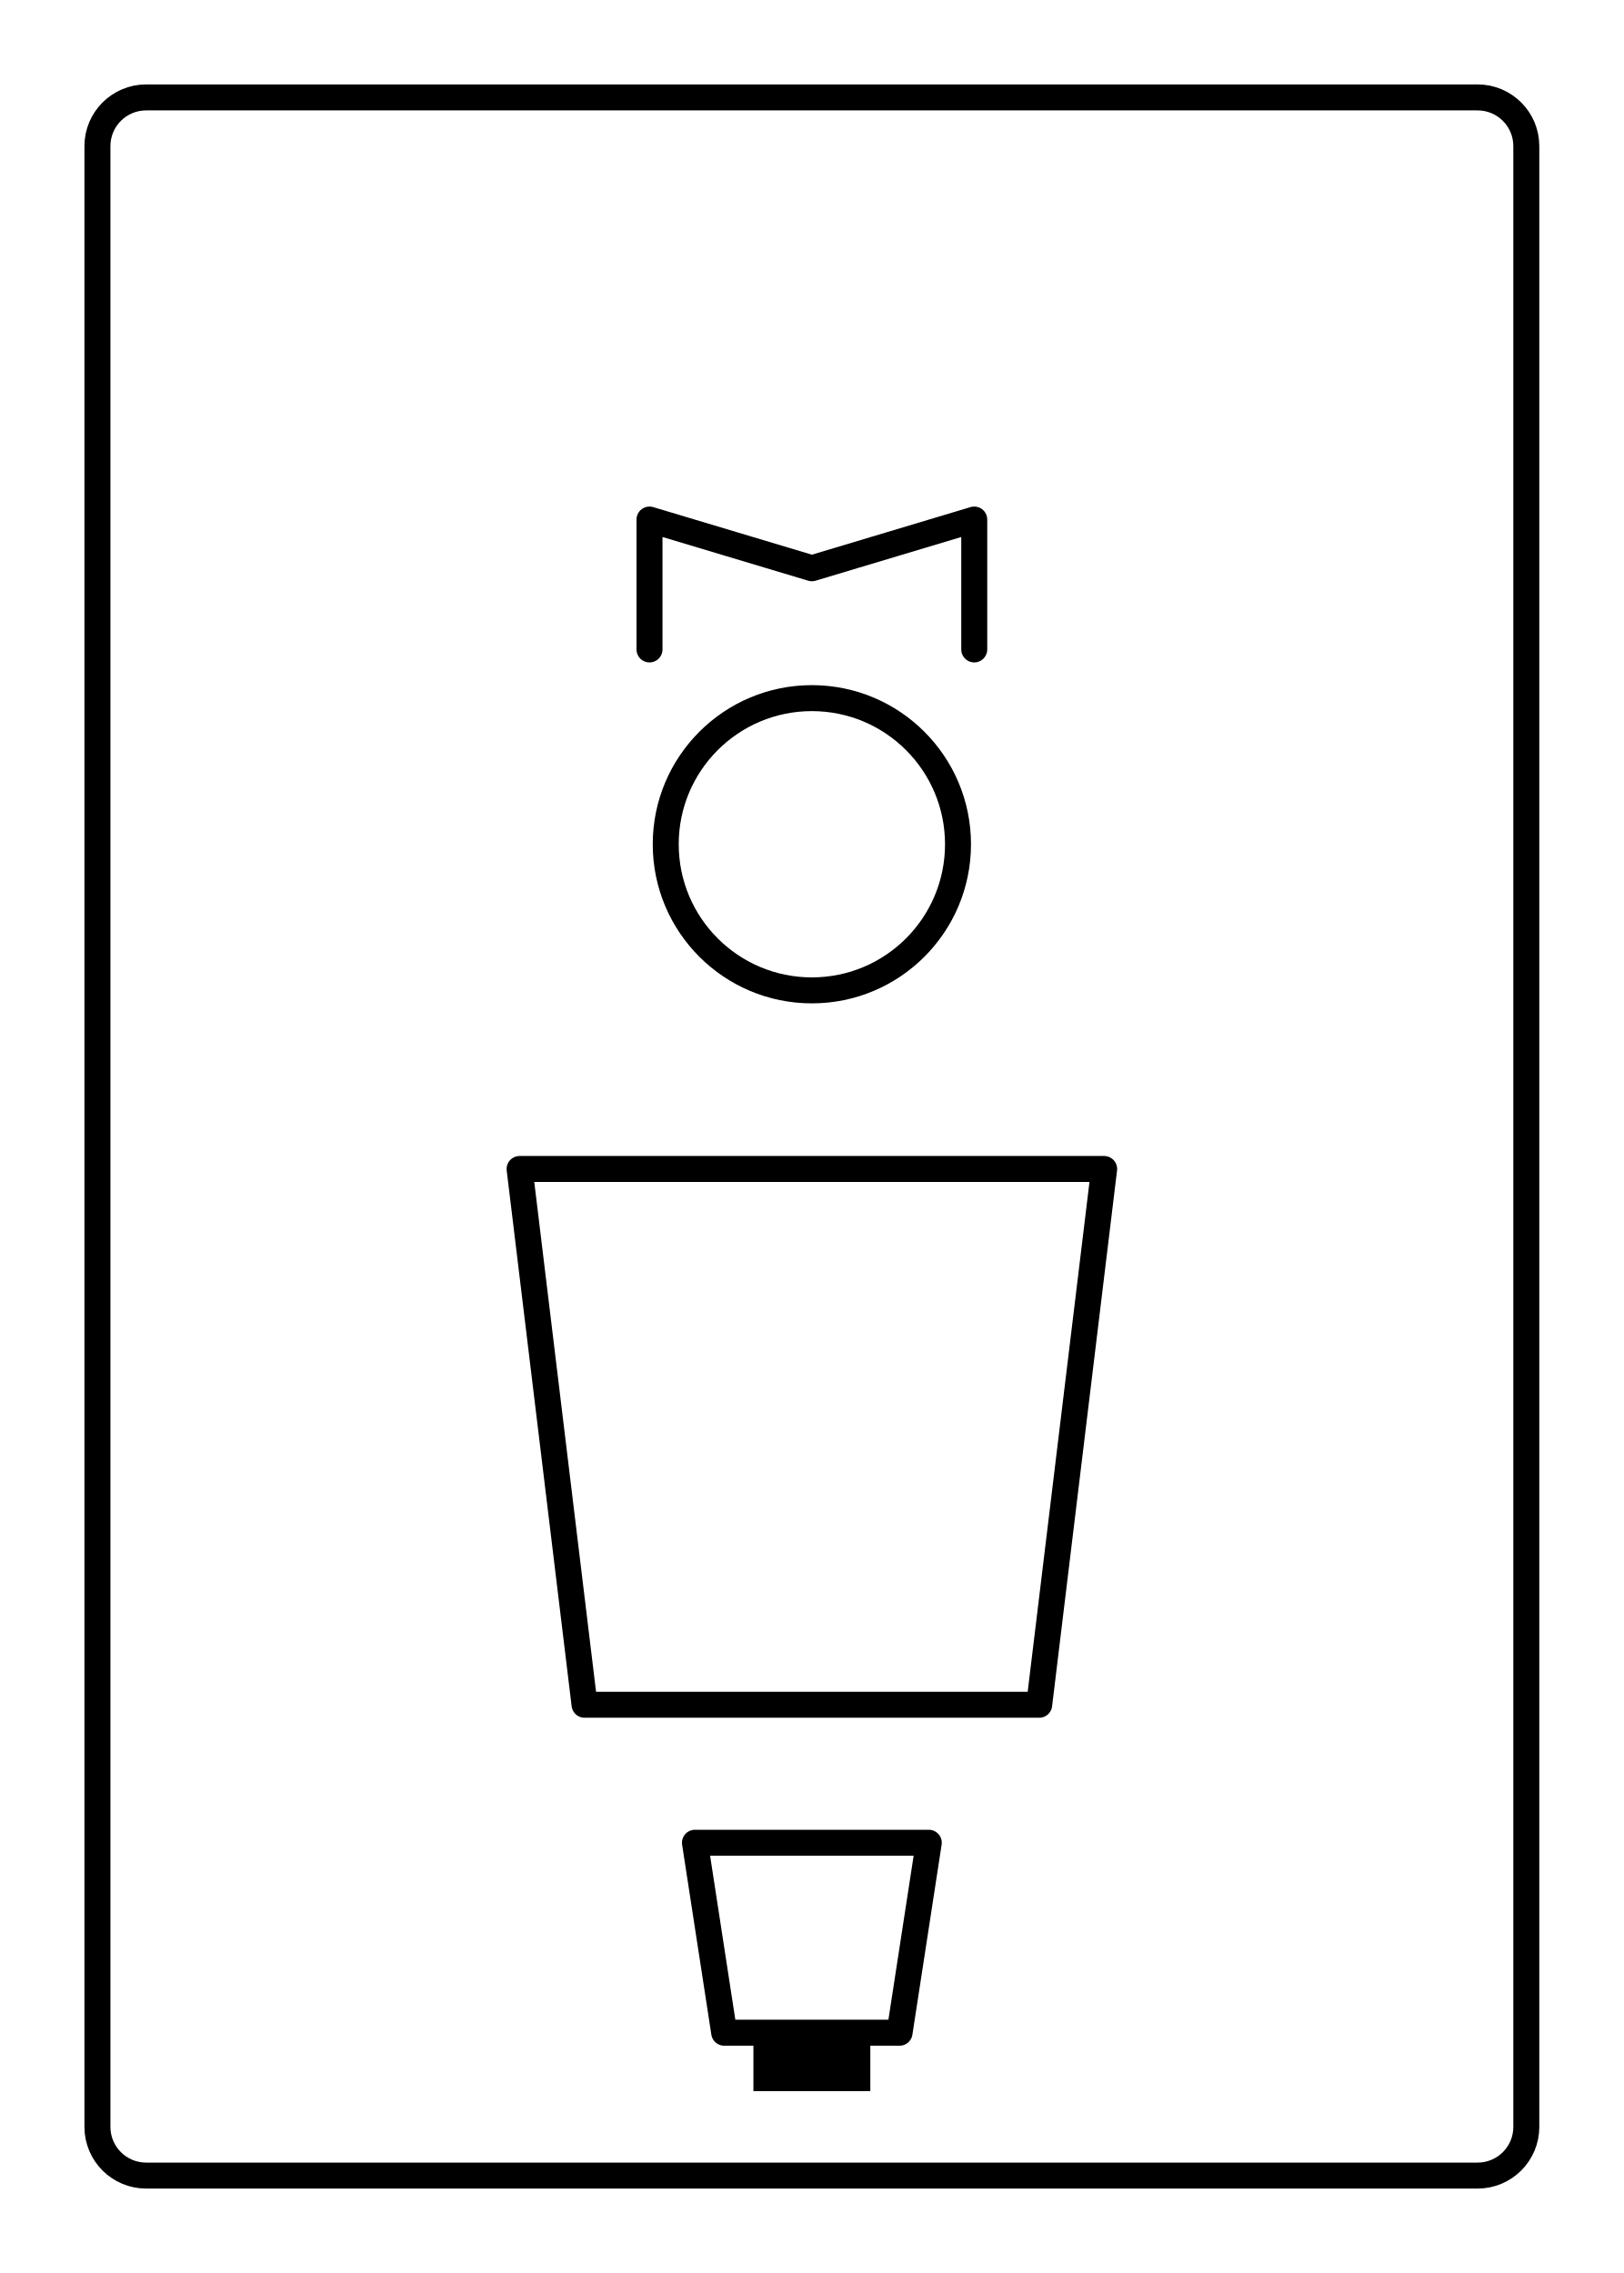
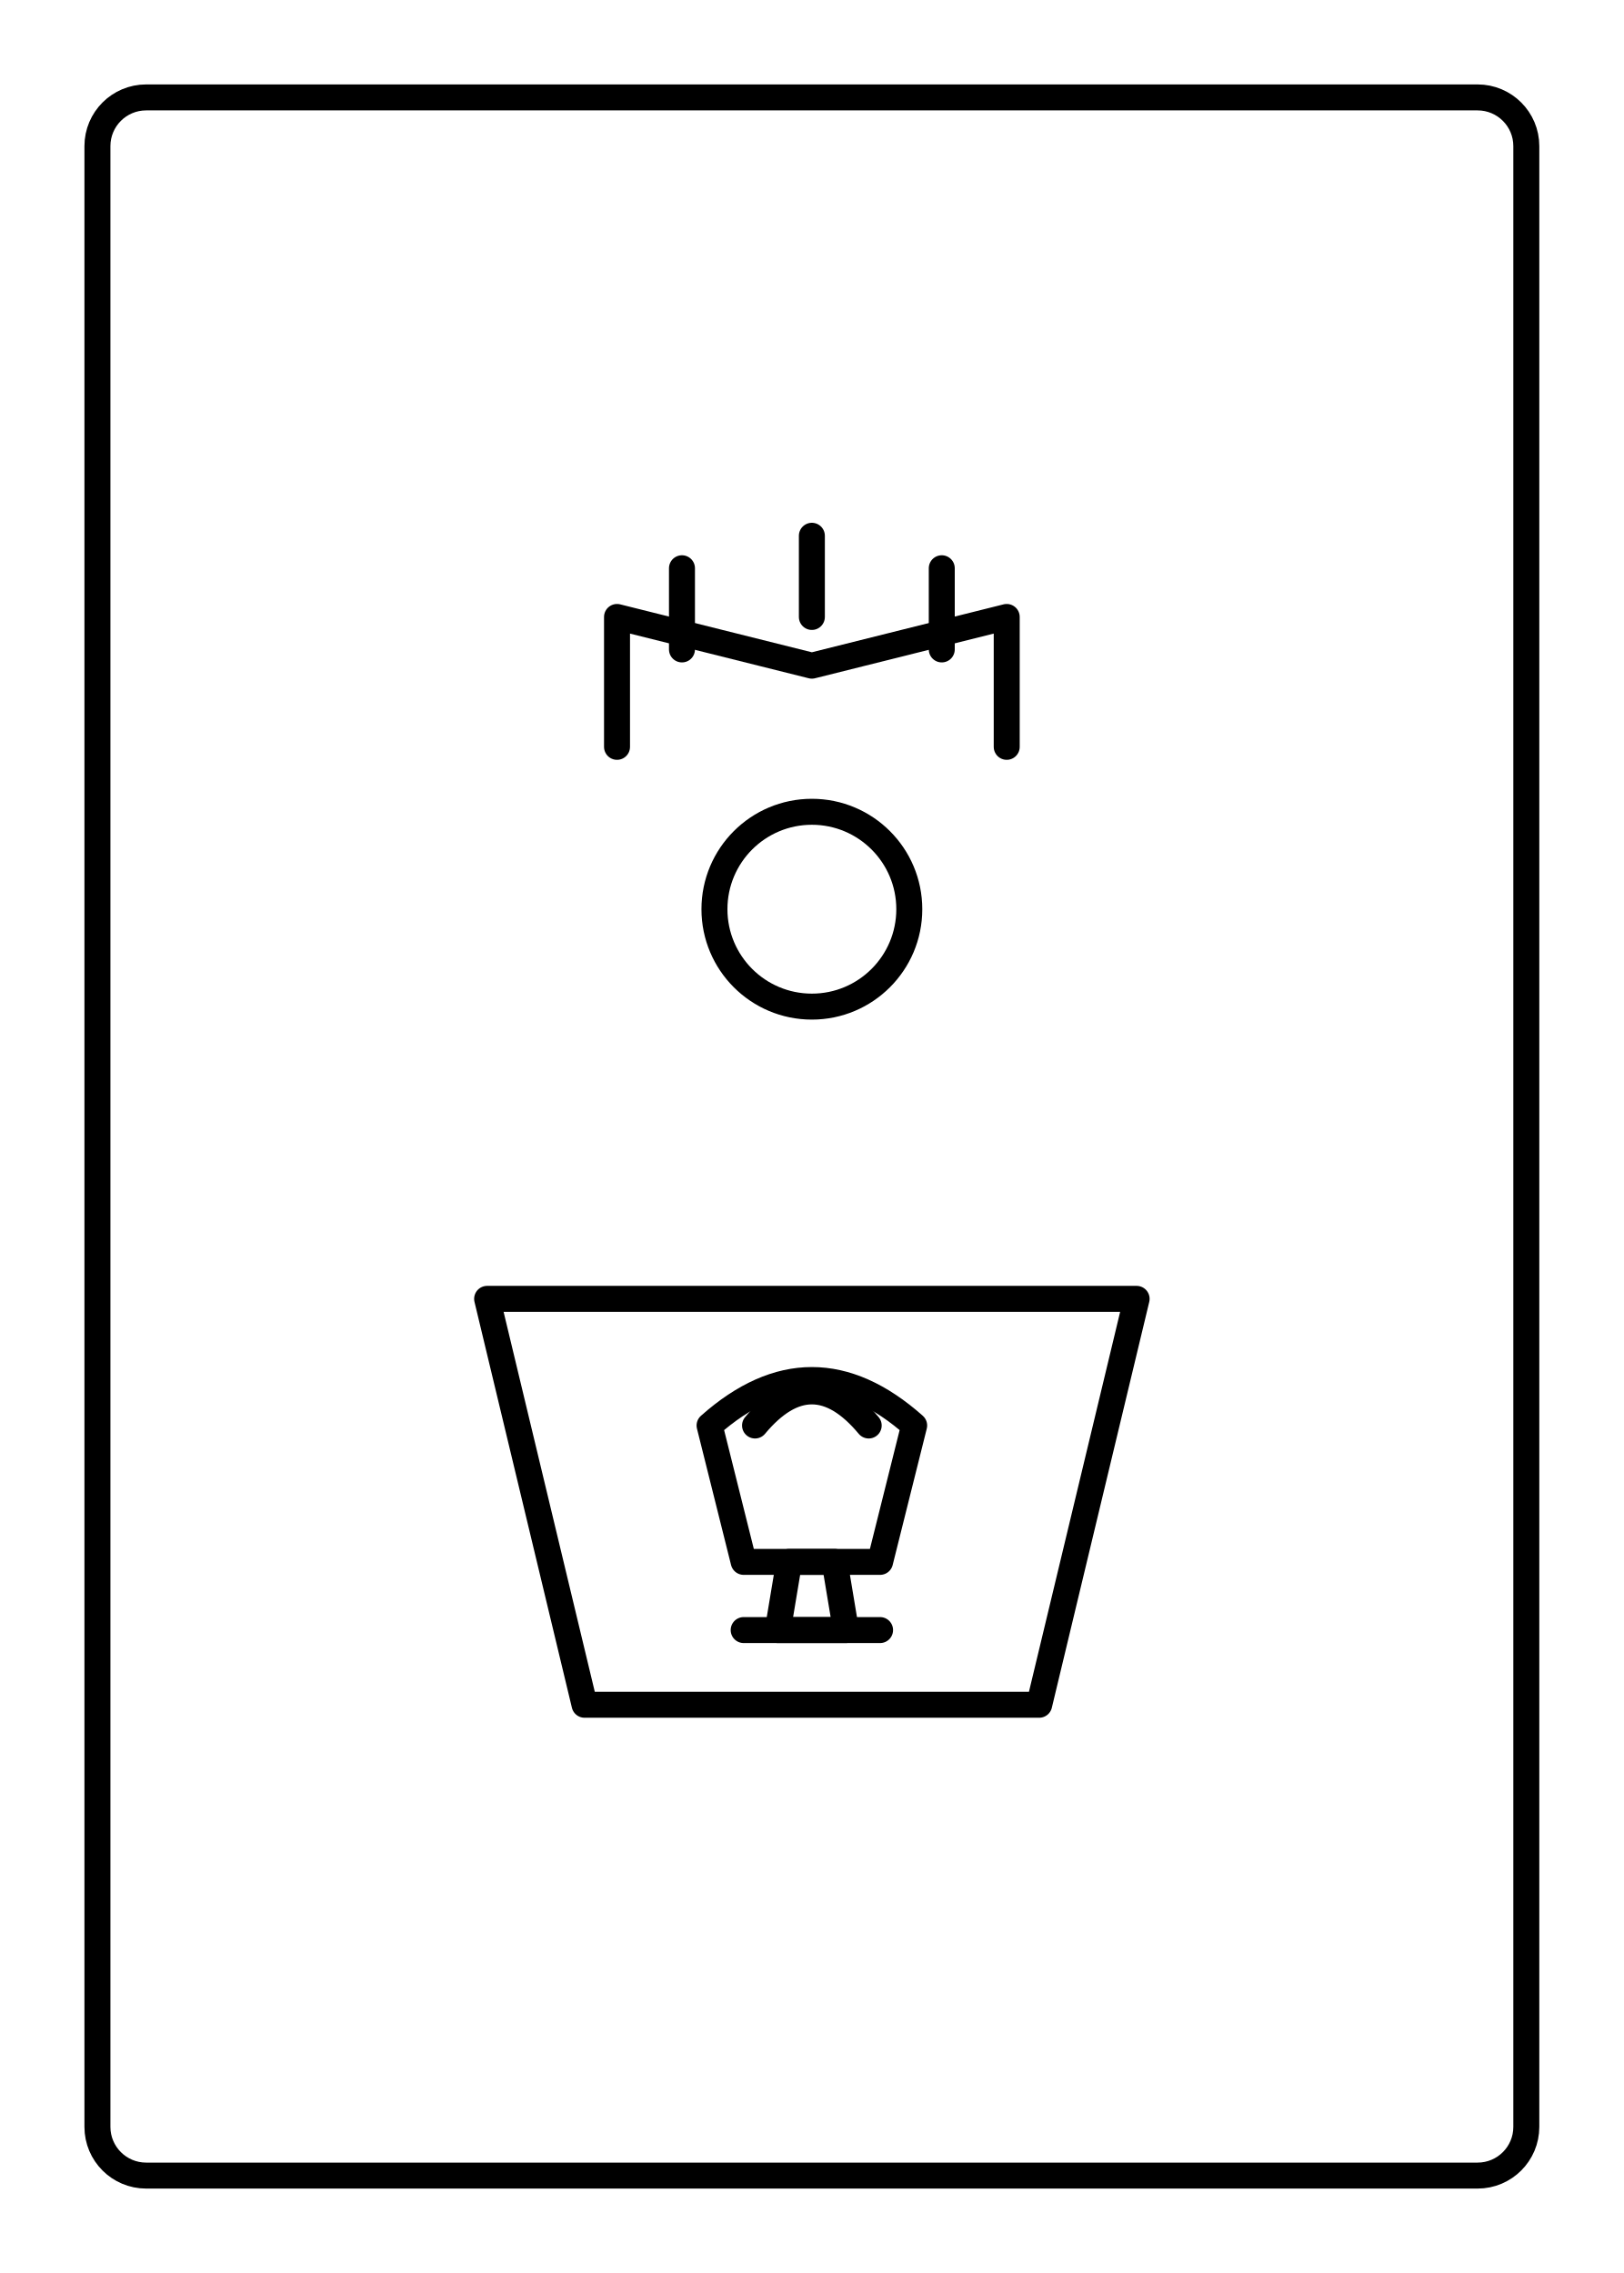
<svg xmlns="http://www.w3.org/2000/svg" viewBox="0 0 100 140" role="img" aria-label="King of Cups" fill="none" stroke="currentColor" stroke-width="1.6" stroke-linecap="round" stroke-linejoin="round">
  <rect x="6" y="6" width="88" height="128" rx="3" />
-   <path d="M 40 40 L 40 32 L 50 35 L 60 32 L 60 40" />
-   <circle cx="50" cy="52" r="9" />
-   <path d="M 32 72 L 68 72 L 64 105 L 36 105 Z" />
-   <path d="M 42.8 113.5 L 57.2 113.5 L 55.4 125.2 L 44.6 125.2 Z" />
-   <path d="M 46.4 125.2 L 53.6 125.2 L 53.6 128.8 L 46.4 128.8 Z" fill="currentColor" stroke="none" />
+   <path d="M 38 46 L 38 38 L 50 41 L 62 38 L 62 46" />
+   <path d="M 42 40 L 42 35 M 50 38 L 50 33 M 58 40 L 58 35" />
+   <circle cx="50" cy="56" r="6" />
+   <path d="M 30 80 L 70 80 L 64 105 L 36 105 Z" />
+   <path d="M 43.7 87.8 Q 50 82.2, 56.3 87.8 L 54.2 96.2 L 45.8 96.2 Z" />
+   <path d="M 46.5 87.8 Q 50 83.6, 53.5 87.8" />
+   <path d="M 48.6 96.2 L 51.4 96.2 L 52.1 100.4 L 47.9 100.4 Z" />
+   <path d="M 45.8 100.4 L 54.2 100.4" />
</svg>
